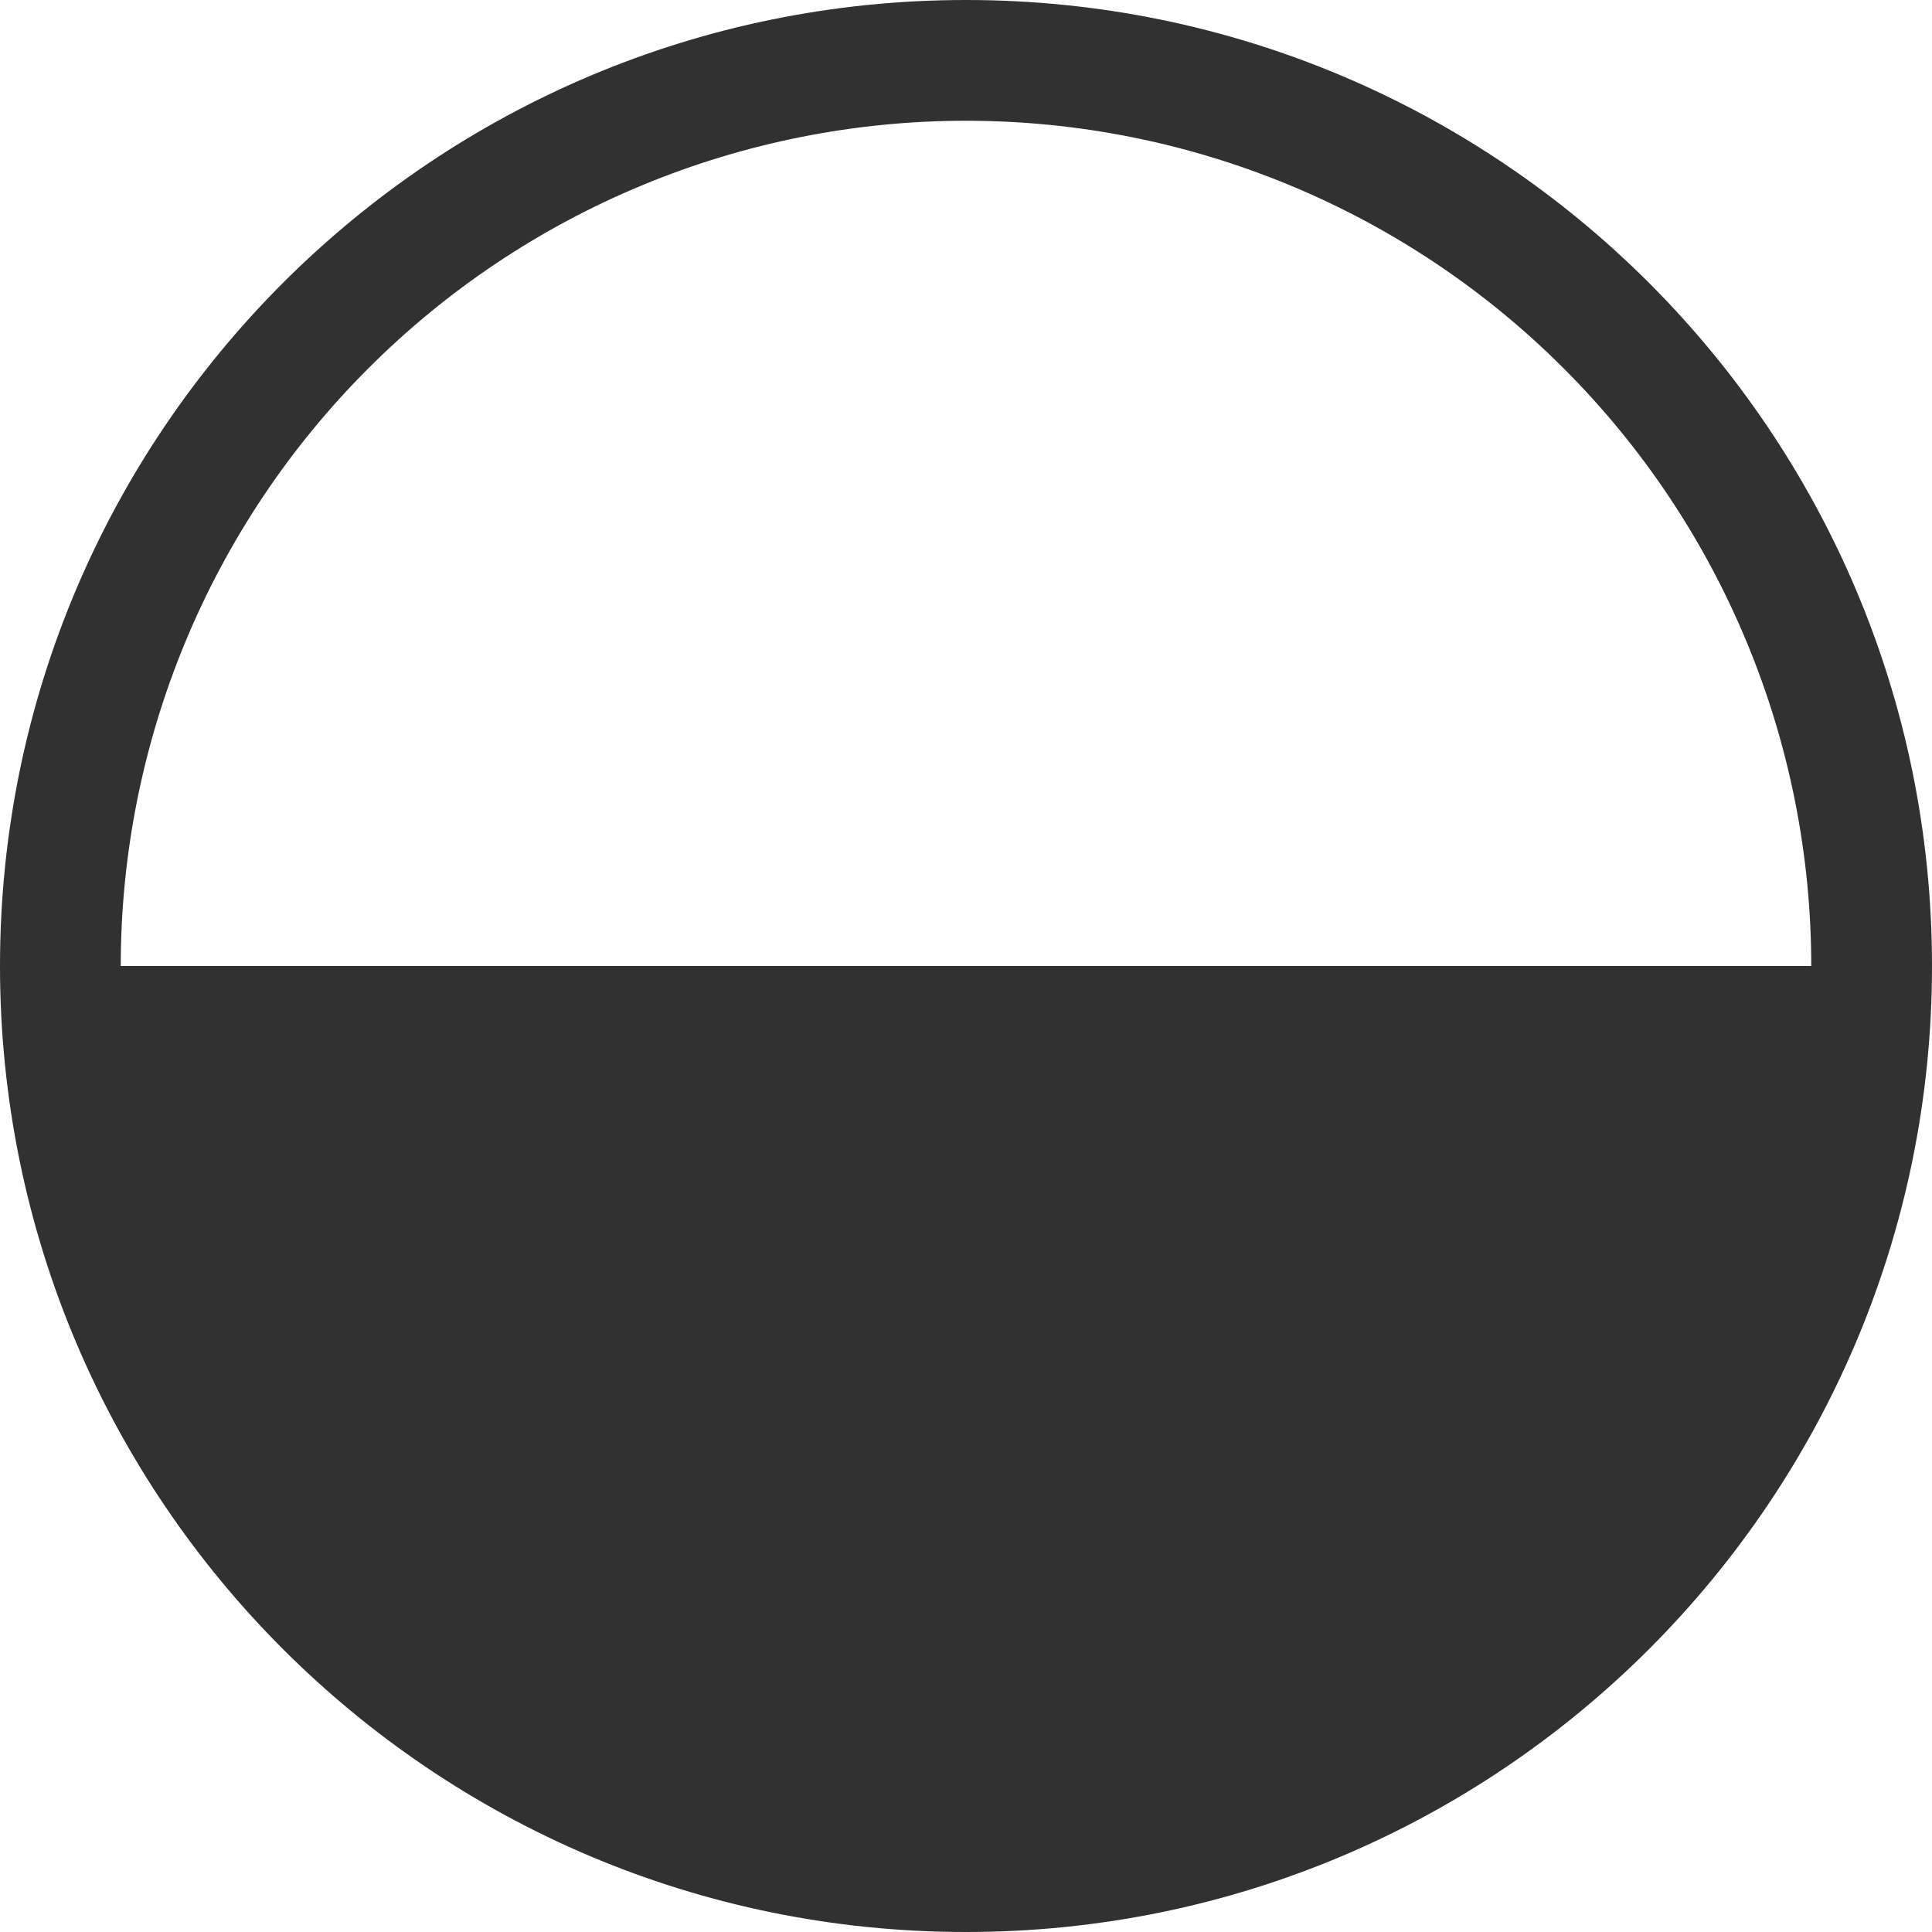
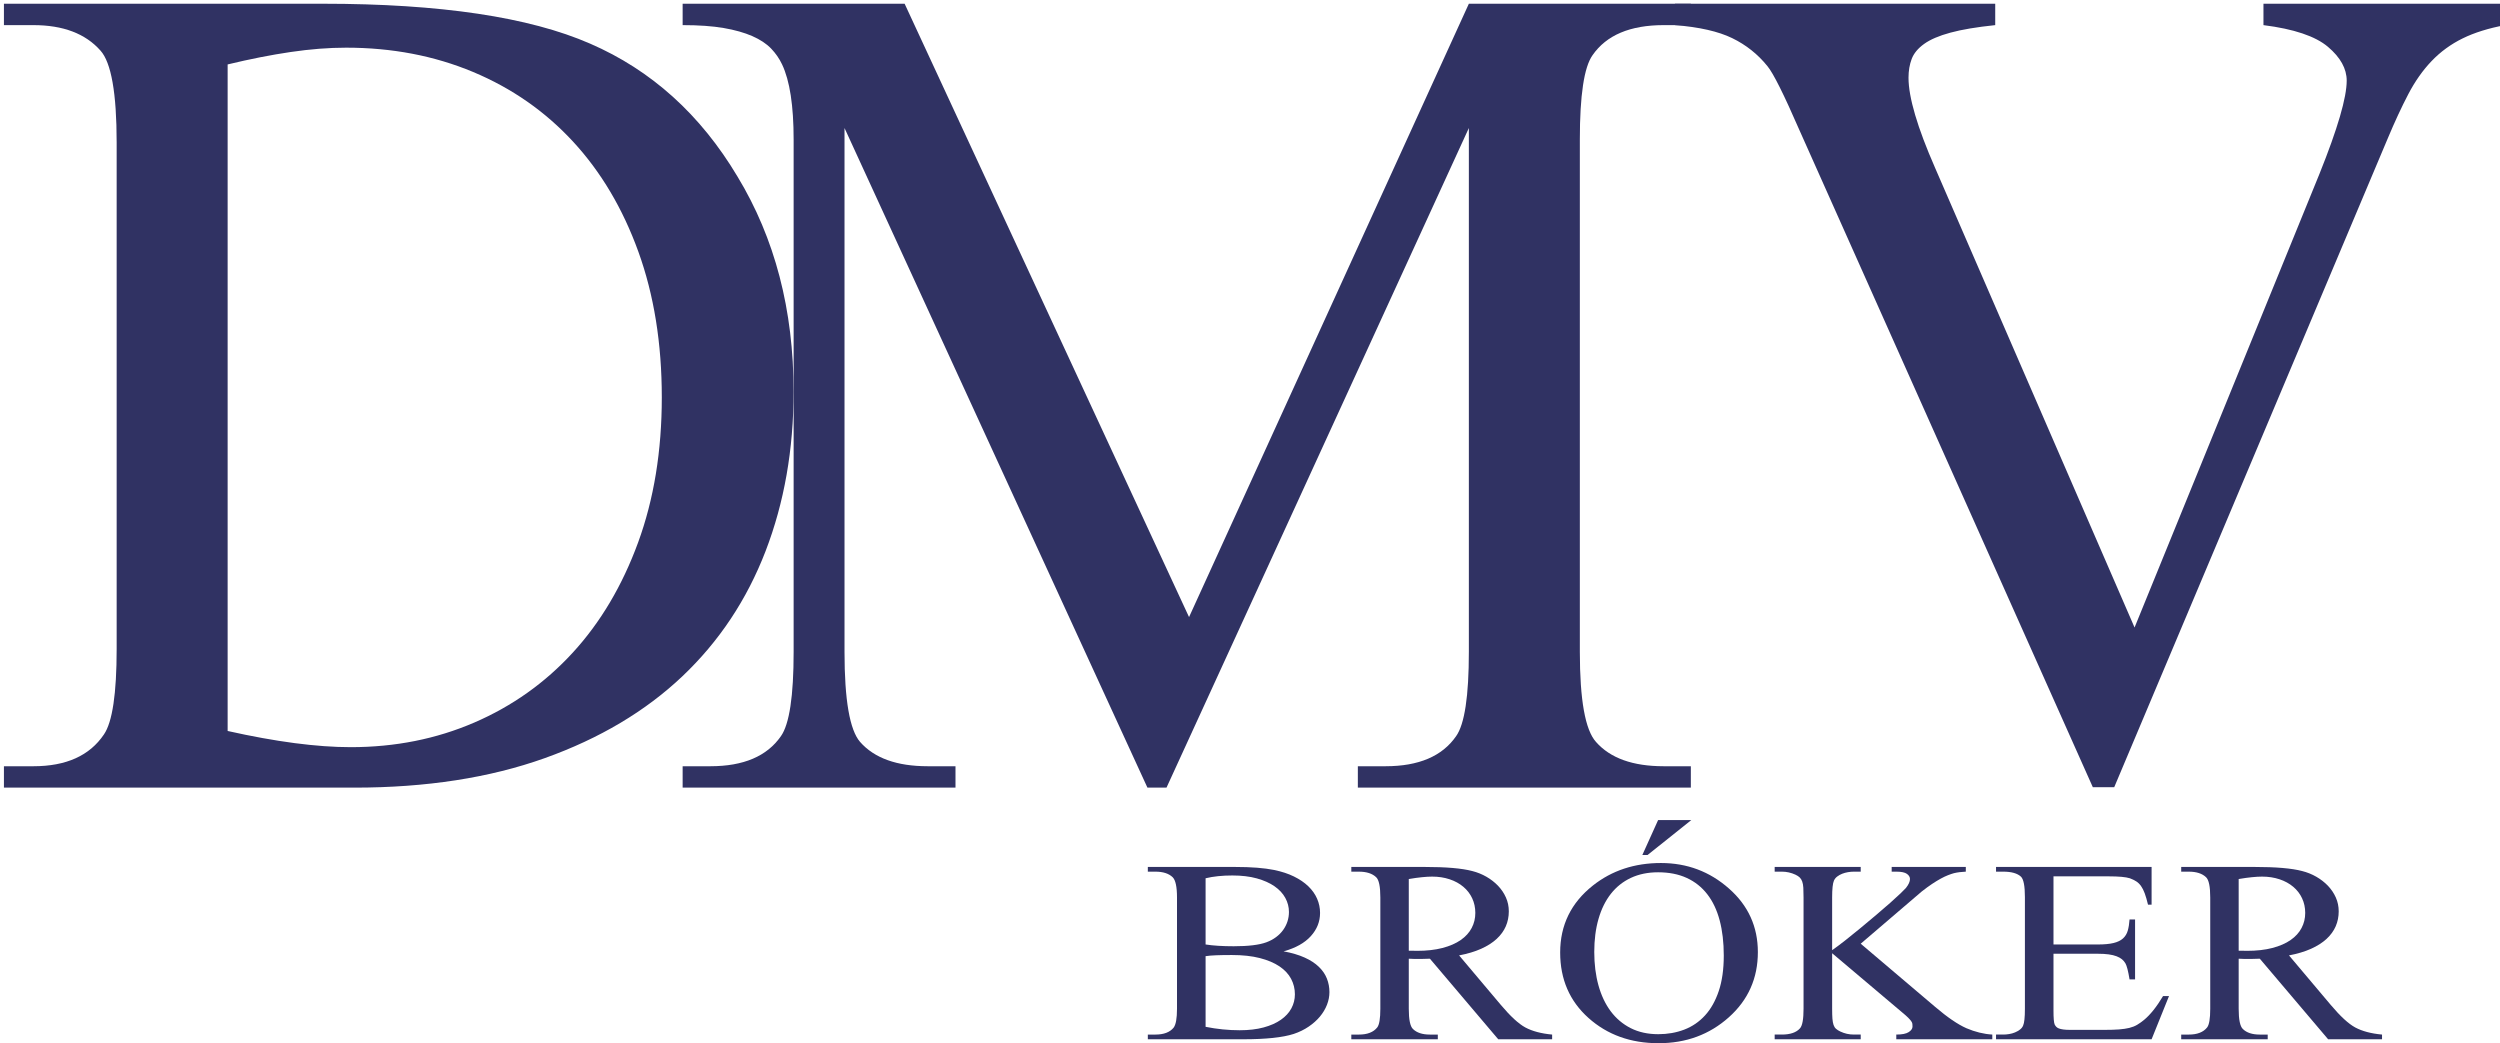
- <svg xmlns="http://www.w3.org/2000/svg" width="32" height="32" viewBox="0 0 32 32" fill="none">
-   <path fill-rule="evenodd" clip-rule="evenodd" d="M16 32C24.837 32 32 24.837 32 16C32 7.163 24.837 0 16 0C7.163 0 0 7.163 0 16C0 24.837 7.163 32 16 32ZM28.934 10.642C29.638 12.341 30 14.162 30 16H16L2 16C2 14.162 2.362 12.341 3.066 10.642C3.769 8.944 4.8 7.401 6.101 6.101C7.401 4.8 8.944 3.769 10.642 3.066C12.341 2.362 14.162 2 16 2C17.838 2 19.659 2.362 21.358 3.066C23.056 3.769 24.599 4.8 25.899 6.101C27.2 7.401 28.231 8.944 28.934 10.642Z" fill="#313131" />
+ <svg xmlns="http://www.w3.org/2000/svg" width="326" height="136" viewBox="0 0 86.254 35.983" version="1.1" id="svg1273" xmlnsSvg="http://www.w3.org/2000/svg">
+   <defs id="defs1270" />
+   <g id="layer1">
+     <g id="g1433" transform="translate(-51.70042,-45.02549)">
+       <g id="g1109" transform="matrix(0.3527778,0,0,-0.3527778,59.5543,70.2452)">
+         <path d="m 0,0 c 4.712,-1.055 8.726,-1.583 12.042,-1.583 4.335,0 8.358,0.801 12.072,2.403 3.712,1.602 6.925,3.882 9.639,6.841 2.714,2.958 4.843,6.548 6.389,10.77 1.545,4.221 2.319,8.952 2.319,14.191 0,5.276 -0.764,10.026 -2.291,14.248 -1.525,4.221 -3.656,7.811 -6.388,10.77 -2.734,2.959 -5.994,5.23 -9.781,6.813 -3.788,1.582 -7.925,2.374 -12.411,2.374 -1.695,0 -3.505,-0.141 -5.427,-0.424 C 4.241,66.121 2.187,65.715 0,65.188 Z m -21.879,-5.541 v 2.092 h 2.882 c 3.204,0 5.504,1.037 6.899,3.11 0.828,1.206 1.244,3.994 1.244,8.367 v 49.527 c 0,4.824 -0.529,7.821 -1.584,8.989 -1.469,1.659 -3.656,2.488 -6.559,2.488 h -2.882 v 2.092 H 9.329 c 11.458,0 20.164,-1.3 26.119,-3.901 5.995,-2.601 10.799,-6.936 14.417,-13.004 3.656,-6.031 5.485,-13.041 5.485,-21.032 0,-5.653 -0.915,-10.854 -2.742,-15.604 -1.83,-4.749 -4.543,-8.829 -8.14,-12.24 -3.601,-3.411 -8.085,-6.078 -13.456,-8 C 25.64,-4.579 19.43,-5.541 12.382,-5.541 Z" style="fill:#303263;fill-opacity:1;fill-rule:nonzero;stroke:none" id="path1111" />
+       </g>
+       <g id="g1113" transform="matrix(0.3527778,0,0,-0.3527778,91.28845,72.19977)">
+         <path d="M 0,0 -29.625,64.509 V 13.286 c 0,-4.712 0.508,-7.652 1.525,-8.82 1.395,-1.583 3.599,-2.374 6.616,-2.374 h 2.713 V 0 h -26.685 v 2.092 h 2.714 c 3.242,0 5.54,0.98 6.898,2.94 0.828,1.168 1.243,3.92 1.243,8.254 v 50.092 c 0,3.317 -0.377,5.767 -1.129,7.35 -0.265,0.565 -0.624,1.084 -1.076,1.555 -0.452,0.47 -1.064,0.877 -1.837,1.216 -0.774,0.339 -1.706,0.602 -2.798,0.791 -1.094,0.188 -2.432,0.283 -4.015,0.283 v 2.092 h 21.71 L 4.07,16.678 31.436,76.665 h 21.71 v -2.092 h -2.659 c -3.278,0 -5.597,-0.981 -6.954,-2.941 -0.83,-1.168 -1.243,-3.92 -1.243,-8.254 V 13.286 c 0,-4.712 0.526,-7.652 1.582,-8.82 1.394,-1.583 3.6,-2.374 6.615,-2.374 h 2.659 V 0 H 20.579 v 2.092 h 2.714 c 3.24,0 5.54,0.98 6.896,2.94 0.831,1.168 1.247,3.92 1.247,8.254 V 64.509 L 1.866,0 Z" style="fill:#303263;fill-opacity:1;fill-rule:nonzero;stroke:none" id="path1115" />
+       </g>
+       <g id="g1117" transform="matrix(0.3527778,0,0,-0.3527778,138.1307,45.1542)">
+         <path d="m 0,0 v -2.092 c -1.621,-0.302 -3.008,-0.735 -4.155,-1.3 -1.151,-0.565 -2.159,-1.301 -3.026,-2.206 -0.868,-0.904 -1.632,-1.988 -2.289,-3.25 -0.661,-1.263 -1.329,-2.705 -2.008,-4.325 l -26.751,-63.451 h -2.092 l -28.711,64.299 c -1.509,3.467 -2.545,5.54 -3.111,6.219 -0.941,1.168 -2.09,2.082 -3.448,2.742 -1.356,0.659 -3.222,1.083 -5.597,1.272 V 0 h 31.321 v -2.092 c -1.809,-0.189 -3.271,-0.433 -4.38,-0.735 -1.113,-0.302 -1.971,-0.669 -2.572,-1.102 -0.605,-0.434 -1.01,-0.924 -1.217,-1.47 -0.208,-0.547 -0.311,-1.16 -0.311,-1.838 0,-1.922 0.867,-4.862 2.601,-8.82 l 19.506,-44.947 18.091,44.382 c 1.772,4.41 2.657,7.444 2.657,9.102 0,1.168 -0.612,2.271 -1.837,3.308 -1.226,1.036 -3.327,1.743 -6.304,2.12 V 0 Z" style="fill:#303263;fill-opacity:1;fill-rule:nonzero;stroke:none" id="path1119" />
+       </g>
+       <g id="g1121" transform="matrix(0.3527778,0,0,-0.3527778,93.2952,80.45233)">
+         <path d="m 0,0 c 1.116,-0.224 2.228,-0.335 3.334,-0.335 0.883,0 1.661,0.091 2.336,0.273 C 6.345,0.12 6.91,0.371 7.366,0.69 7.822,1.009 8.164,1.382 8.393,1.809 8.621,2.235 8.734,2.693 8.734,3.182 8.734,3.72 8.611,4.224 8.363,4.692 8.116,5.16 7.737,5.566 7.228,5.91 6.719,6.253 6.078,6.525 5.307,6.724 4.534,6.923 3.625,7.022 2.576,7.022 1.965,7.022 1.448,7.014 1.026,6.997 0.604,6.98 0.262,6.952 0,6.91 Z M 0,8.054 C 0.737,7.937 1.654,7.88 2.751,7.88 c 1.427,0 2.489,0.128 3.188,0.385 0.36,0.132 0.677,0.302 0.954,0.509 0.277,0.207 0.507,0.439 0.692,0.697 0.184,0.257 0.325,0.534 0.422,0.832 0.097,0.299 0.145,0.609 0.145,0.932 0,0.481 -0.119,0.939 -0.356,1.373 -0.238,0.435 -0.59,0.815 -1.056,1.138 -0.466,0.323 -1.043,0.58 -1.732,0.771 -0.69,0.19 -1.486,0.285 -2.388,0.285 -0.99,0 -1.863,-0.091 -2.62,-0.273 z M 7.628,7.382 C 8.434,7.233 9.12,7.03 9.688,6.773 10.256,6.517 10.72,6.214 11.078,5.866 11.438,5.518 11.7,5.135 11.864,4.717 c 0.165,-0.419 0.248,-0.86 0.248,-1.324 0,-0.414 -0.08,-0.827 -0.24,-1.237 C 11.712,1.746 11.481,1.361 11.181,1 10.88,0.64 10.514,0.313 10.081,0.019 9.649,-0.275 9.162,-0.514 8.618,-0.696 7.541,-1.044 5.891,-1.218 3.668,-1.218 h -9.317 v 0.46 h 0.743 c 0.815,0 1.407,0.224 1.775,0.671 0.224,0.29 0.335,0.907 0.335,1.852 v 10.887 c 0,1.036 -0.141,1.695 -0.422,1.976 -0.379,0.365 -0.941,0.547 -1.688,0.547 h -0.743 v 0.46 h 8.531 c 1.592,0 2.868,-0.099 3.829,-0.299 0.728,-0.148 1.371,-0.36 1.929,-0.633 0.558,-0.274 1.026,-0.593 1.405,-0.957 0.379,-0.365 0.665,-0.768 0.859,-1.212 0.194,-0.443 0.291,-0.909 0.291,-1.398 0,-0.845 -0.3,-1.601 -0.903,-2.268 C 9.69,8.201 8.803,7.706 7.628,7.382" style="fill:#303263;fill-opacity:1;fill-rule:nonzero;stroke:none" id="path1123" />
+       </g>
+       <g id="g1125" transform="matrix(0.3527778,0,0,-0.3527778,100.3056,77.82594)">
+         <path d="m 0,0 c 0.185,0 0.345,-0.002 0.48,-0.006 0.136,-0.005 0.248,-0.007 0.335,-0.007 0.942,0 1.769,0.094 2.482,0.28 0.714,0.187 1.308,0.445 1.784,0.777 0.476,0.331 0.832,0.723 1.069,1.174 0.239,0.452 0.358,0.943 0.358,1.473 0,0.522 -0.103,1 -0.306,1.435 C 5.998,5.562 5.709,5.937 5.335,6.251 4.962,6.566 4.516,6.811 3.996,6.984 3.477,7.159 2.906,7.246 2.285,7.246 2.004,7.246 1.674,7.227 1.296,7.189 0.917,7.152 0.485,7.092 0,7.009 Z M 14.02,-8.663 H 8.749 l -6.682,7.88 C 1.814,-0.792 1.589,-0.798 1.39,-0.802 1.191,-0.806 1.014,-0.808 0.858,-0.808 0.732,-0.808 0.597,-0.806 0.451,-0.802 0.306,-0.798 0.155,-0.792 0,-0.783 V -5.68 c 0,-1.06 0.136,-1.719 0.407,-1.976 0.369,-0.365 0.922,-0.547 1.66,-0.547 h 0.772 v -0.46 H -5.62 v 0.46 h 0.743 c 0.824,0 1.422,0.232 1.79,0.696 0.204,0.257 0.306,0.866 0.306,1.827 V 5.208 c 0,1.06 -0.136,1.719 -0.407,1.976 C -3.567,7.548 -4.13,7.73 -4.877,7.73 H -5.62 v 0.46 h 7.192 c 2.077,0 3.62,-0.132 4.63,-0.398 C 6.696,7.668 7.16,7.481 7.592,7.233 8.023,6.984 8.402,6.69 8.728,6.351 9.053,6.011 9.31,5.63 9.499,5.208 9.688,4.785 9.783,4.333 9.783,3.853 9.783,3.331 9.686,2.844 9.492,2.392 9.298,1.941 8.999,1.528 8.597,1.156 8.193,0.783 7.687,0.459 7.075,0.186 6.464,-0.087 5.745,-0.303 4.921,-0.46 l 4.076,-4.834 c 0.941,-1.119 1.742,-1.856 2.402,-2.213 0.679,-0.365 1.553,-0.597 2.621,-0.696 z" style="fill:#303263;fill-opacity:1;fill-rule:nonzero;stroke:none" id="path1127" />
+       </g>
+       <g id="g1129" transform="matrix(0.3527778,0,0,-0.3527778,110.0536,73.31875)">
+         <path d="M 0,0 -4.28,-3.418 H -4.79 L -3.247,0 Z m -3.247,-5.108 c -0.999,0 -1.888,-0.183 -2.664,-0.547 -0.776,-0.365 -1.429,-0.885 -1.958,-1.56 -0.529,-0.675 -0.932,-1.493 -1.208,-2.454 -0.277,-0.961 -0.415,-2.039 -0.415,-3.232 0,-1.184 0.136,-2.27 0.407,-3.256 0.272,-0.986 0.673,-1.833 1.201,-2.542 0.53,-0.708 1.182,-1.259 1.958,-1.653 0.777,-0.393 1.675,-0.59 2.694,-0.59 0.912,0 1.759,0.149 2.541,0.447 0.781,0.299 1.458,0.761 2.03,1.386 0.573,0.626 1.021,1.423 1.347,2.393 0.325,0.969 0.488,2.125 0.488,3.467 0,1.285 -0.134,2.43 -0.401,3.436 -0.267,1.007 -0.669,1.859 -1.209,2.555 -0.538,0.696 -1.208,1.228 -2.008,1.597 -0.801,0.369 -1.735,0.553 -2.803,0.553 m 0.277,0.907 c 2.552,0 4.77,-0.833 6.653,-2.498 1.883,-1.657 2.825,-3.729 2.825,-6.214 0,-2.561 -0.946,-4.686 -2.839,-6.376 -1.893,-1.69 -4.184,-2.535 -6.872,-2.535 -2.728,0 -5.013,0.824 -6.857,2.473 -1.844,1.649 -2.766,3.782 -2.766,6.4 0,2.677 1.067,4.86 3.203,6.55 1.853,1.467 4.071,2.2 6.653,2.2" style="fill:#303263;fill-opacity:1;fill-rule:nonzero;stroke:none" id="path1131" />
+       </g>
+       <g id="g1133" transform="matrix(0.3527778,0,0,-0.3527778,115.8981,77.58478)">
+         <path d="m 0,0 7.279,-6.177 c 1.194,-1.019 2.213,-1.715 3.057,-2.088 0.854,-0.364 1.699,-0.572 2.533,-0.621 v -0.46 h -9.39 v 0.46 c 0.563,0 0.968,0.08 1.216,0.242 0.247,0.162 0.371,0.342 0.371,0.54 0,0.1 -0.004,0.189 -0.014,0.268 -0.01,0.079 -0.046,0.163 -0.11,0.254 -0.063,0.092 -0.165,0.207 -0.305,0.349 -0.141,0.14 -0.347,0.323 -0.619,0.546 l -6.813,5.755 v -5.431 c 0,-0.398 0.01,-0.721 0.028,-0.97 0.02,-0.249 0.057,-0.452 0.11,-0.609 0.053,-0.157 0.134,-0.284 0.24,-0.379 0.106,-0.095 0.248,-0.184 0.422,-0.267 0.418,-0.199 0.859,-0.298 1.325,-0.298 H 0 v -0.46 h -8.415 v 0.46 h 0.699 c 0.825,0 1.417,0.202 1.776,0.609 0.233,0.256 0.349,0.894 0.349,1.914 V 4.524 c 0,0.381 -0.007,0.696 -0.021,0.944 -0.015,0.249 -0.051,0.454 -0.11,0.615 -0.058,0.162 -0.138,0.292 -0.24,0.392 -0.101,0.099 -0.24,0.191 -0.415,0.274 -0.427,0.198 -0.873,0.298 -1.339,0.298 H -8.415 V 7.506 H 0 V 7.047 H -0.67 C -0.854,7.047 -1.046,7.03 -1.245,6.997 -1.443,6.964 -1.633,6.912 -1.812,6.842 -1.992,6.771 -2.154,6.68 -2.301,6.568 -2.446,6.457 -2.553,6.322 -2.621,6.164 -2.737,5.899 -2.795,5.352 -2.795,4.524 v -5.158 c 0.378,0.265 0.81,0.588 1.295,0.969 0.485,0.381 0.983,0.783 1.492,1.206 0.51,0.422 1.015,0.845 1.515,1.268 0.5,0.422 0.953,0.814 1.361,1.174 0.407,0.36 0.749,0.673 1.027,0.938 0.276,0.266 0.453,0.444 0.531,0.535 0.261,0.331 0.392,0.621 0.392,0.87 0,0.191 -0.099,0.358 -0.297,0.503 -0.2,0.145 -0.546,0.218 -1.042,0.218 H 3.028 v 0.459 h 7.25 V 7.047 C 9.851,7.03 9.463,6.98 9.113,6.897 8.938,6.848 8.744,6.782 8.531,6.699 8.317,6.616 8.082,6.504 7.825,6.363 7.567,6.222 7.286,6.05 6.98,5.847 6.675,5.645 6.338,5.398 5.969,5.108 Z" style="fill:#303263;fill-opacity:1;fill-rule:nonzero;stroke:none" id="path1135" />
+       </g>
+       <g id="g1137" transform="matrix(0.3527778,0,0,-0.3527778,122.5489,75.26107)">
+         <path d="m 0,0 v -6.662 h 4.339 c 0.631,0 1.142,0.048 1.536,0.143 0.393,0.096 0.701,0.245 0.924,0.448 0.223,0.203 0.379,0.457 0.466,0.764 0.088,0.307 0.146,0.671 0.174,1.094 h 0.54 V -10.08 H 7.439 C 7.372,-9.665 7.304,-9.328 7.236,-9.066 7.168,-8.806 7.101,-8.617 7.032,-8.501 6.944,-8.352 6.833,-8.222 6.697,-8.109 6.562,-7.998 6.387,-7.9 6.173,-7.817 5.96,-7.735 5.702,-7.672 5.401,-7.631 5.101,-7.59 4.746,-7.569 4.339,-7.569 H 0 v -5.556 c 0,-0.737 0.039,-1.192 0.117,-1.367 0.038,-0.074 0.087,-0.145 0.146,-0.211 0.057,-0.066 0.142,-0.122 0.255,-0.168 0.111,-0.045 0.256,-0.08 0.436,-0.105 0.18,-0.025 0.405,-0.038 0.677,-0.038 h 3.348 c 0.573,0 1.051,0.015 1.434,0.044 0.384,0.029 0.719,0.079 1.005,0.149 0.286,0.071 0.539,0.17 0.757,0.299 0.219,0.128 0.449,0.292 0.691,0.49 0.301,0.249 0.607,0.568 0.918,0.957 0.311,0.39 0.621,0.846 0.932,1.367 h 0.582 L 9.595,-15.933 H -5.619 v 0.46 h 0.699 c 0.184,0 0.378,0.016 0.582,0.049 0.204,0.033 0.396,0.088 0.575,0.162 0.18,0.074 0.342,0.168 0.488,0.28 0.145,0.111 0.248,0.242 0.305,0.391 0.117,0.257 0.175,0.799 0.175,1.628 v 10.949 c 0,1.061 -0.126,1.72 -0.378,1.976 C -3.522,0.294 -4.105,0.46 -4.92,0.46 H -5.619 V 0.919 H 9.595 v -3.69 H 9.245 C 9.139,-2.324 9.031,-1.956 8.925,-1.666 8.818,-1.375 8.696,-1.135 8.561,-0.945 8.425,-0.754 8.27,-0.603 8.095,-0.491 7.92,-0.379 7.712,-0.278 7.469,-0.187 7.071,-0.062 6.387,0 5.416,0 Z" style="fill:#303263;fill-opacity:1;fill-rule:nonzero;stroke:none" id="path1139" />
+       </g>
+       <g id="g1141" transform="matrix(0.3527778,0,0,-0.3527778,128.9382,77.82594)">
+         <path d="m 0,0 c 0.185,0 0.345,-0.002 0.48,-0.006 0.136,-0.005 0.248,-0.007 0.335,-0.007 0.942,0 1.769,0.094 2.482,0.28 0.714,0.187 1.308,0.445 1.784,0.777 0.476,0.331 0.832,0.723 1.069,1.174 0.239,0.452 0.358,0.943 0.358,1.473 0,0.522 -0.103,1 -0.307,1.435 C 5.998,5.562 5.709,5.937 5.335,6.251 4.962,6.566 4.516,6.811 3.996,6.984 3.477,7.159 2.906,7.246 2.285,7.246 2.004,7.246 1.674,7.227 1.296,7.189 0.917,7.152 0.485,7.092 0,7.009 Z M 14.02,-8.663 H 8.749 l -6.682,7.88 C 1.814,-0.792 1.589,-0.798 1.39,-0.802 1.191,-0.806 1.014,-0.808 0.858,-0.808 0.732,-0.808 0.597,-0.806 0.451,-0.802 0.306,-0.798 0.155,-0.792 0,-0.783 V -5.68 c 0,-1.06 0.136,-1.719 0.407,-1.976 0.369,-0.365 0.922,-0.547 1.66,-0.547 h 0.772 v -0.46 H -5.62 v 0.46 h 0.743 c 0.824,0 1.422,0.232 1.79,0.696 0.204,0.257 0.306,0.866 0.306,1.827 V 5.208 c 0,1.06 -0.136,1.719 -0.407,1.976 C -3.567,7.548 -4.13,7.73 -4.877,7.73 H -5.62 V 8.19 H 1.572 C 3.649,8.19 5.192,8.058 6.201,7.792 6.696,7.668 7.16,7.481 7.592,7.233 8.023,6.984 8.402,6.69 8.728,6.351 9.053,6.011 9.31,5.63 9.499,5.208 9.688,4.785 9.783,4.333 9.783,3.853 9.783,3.331 9.686,2.844 9.492,2.392 9.298,1.941 8.999,1.528 8.597,1.156 8.193,0.783 7.687,0.459 7.075,0.186 6.464,-0.087 5.745,-0.303 4.921,-0.46 l 4.076,-4.834 c 0.941,-1.119 1.742,-1.856 2.402,-2.213 0.679,-0.365 1.553,-0.597 2.621,-0.696 z" style="fill:#303263;fill-opacity:1;fill-rule:nonzero;stroke:none" id="path1143" />
+       </g>
+     </g>
+   </g>
</svg>
